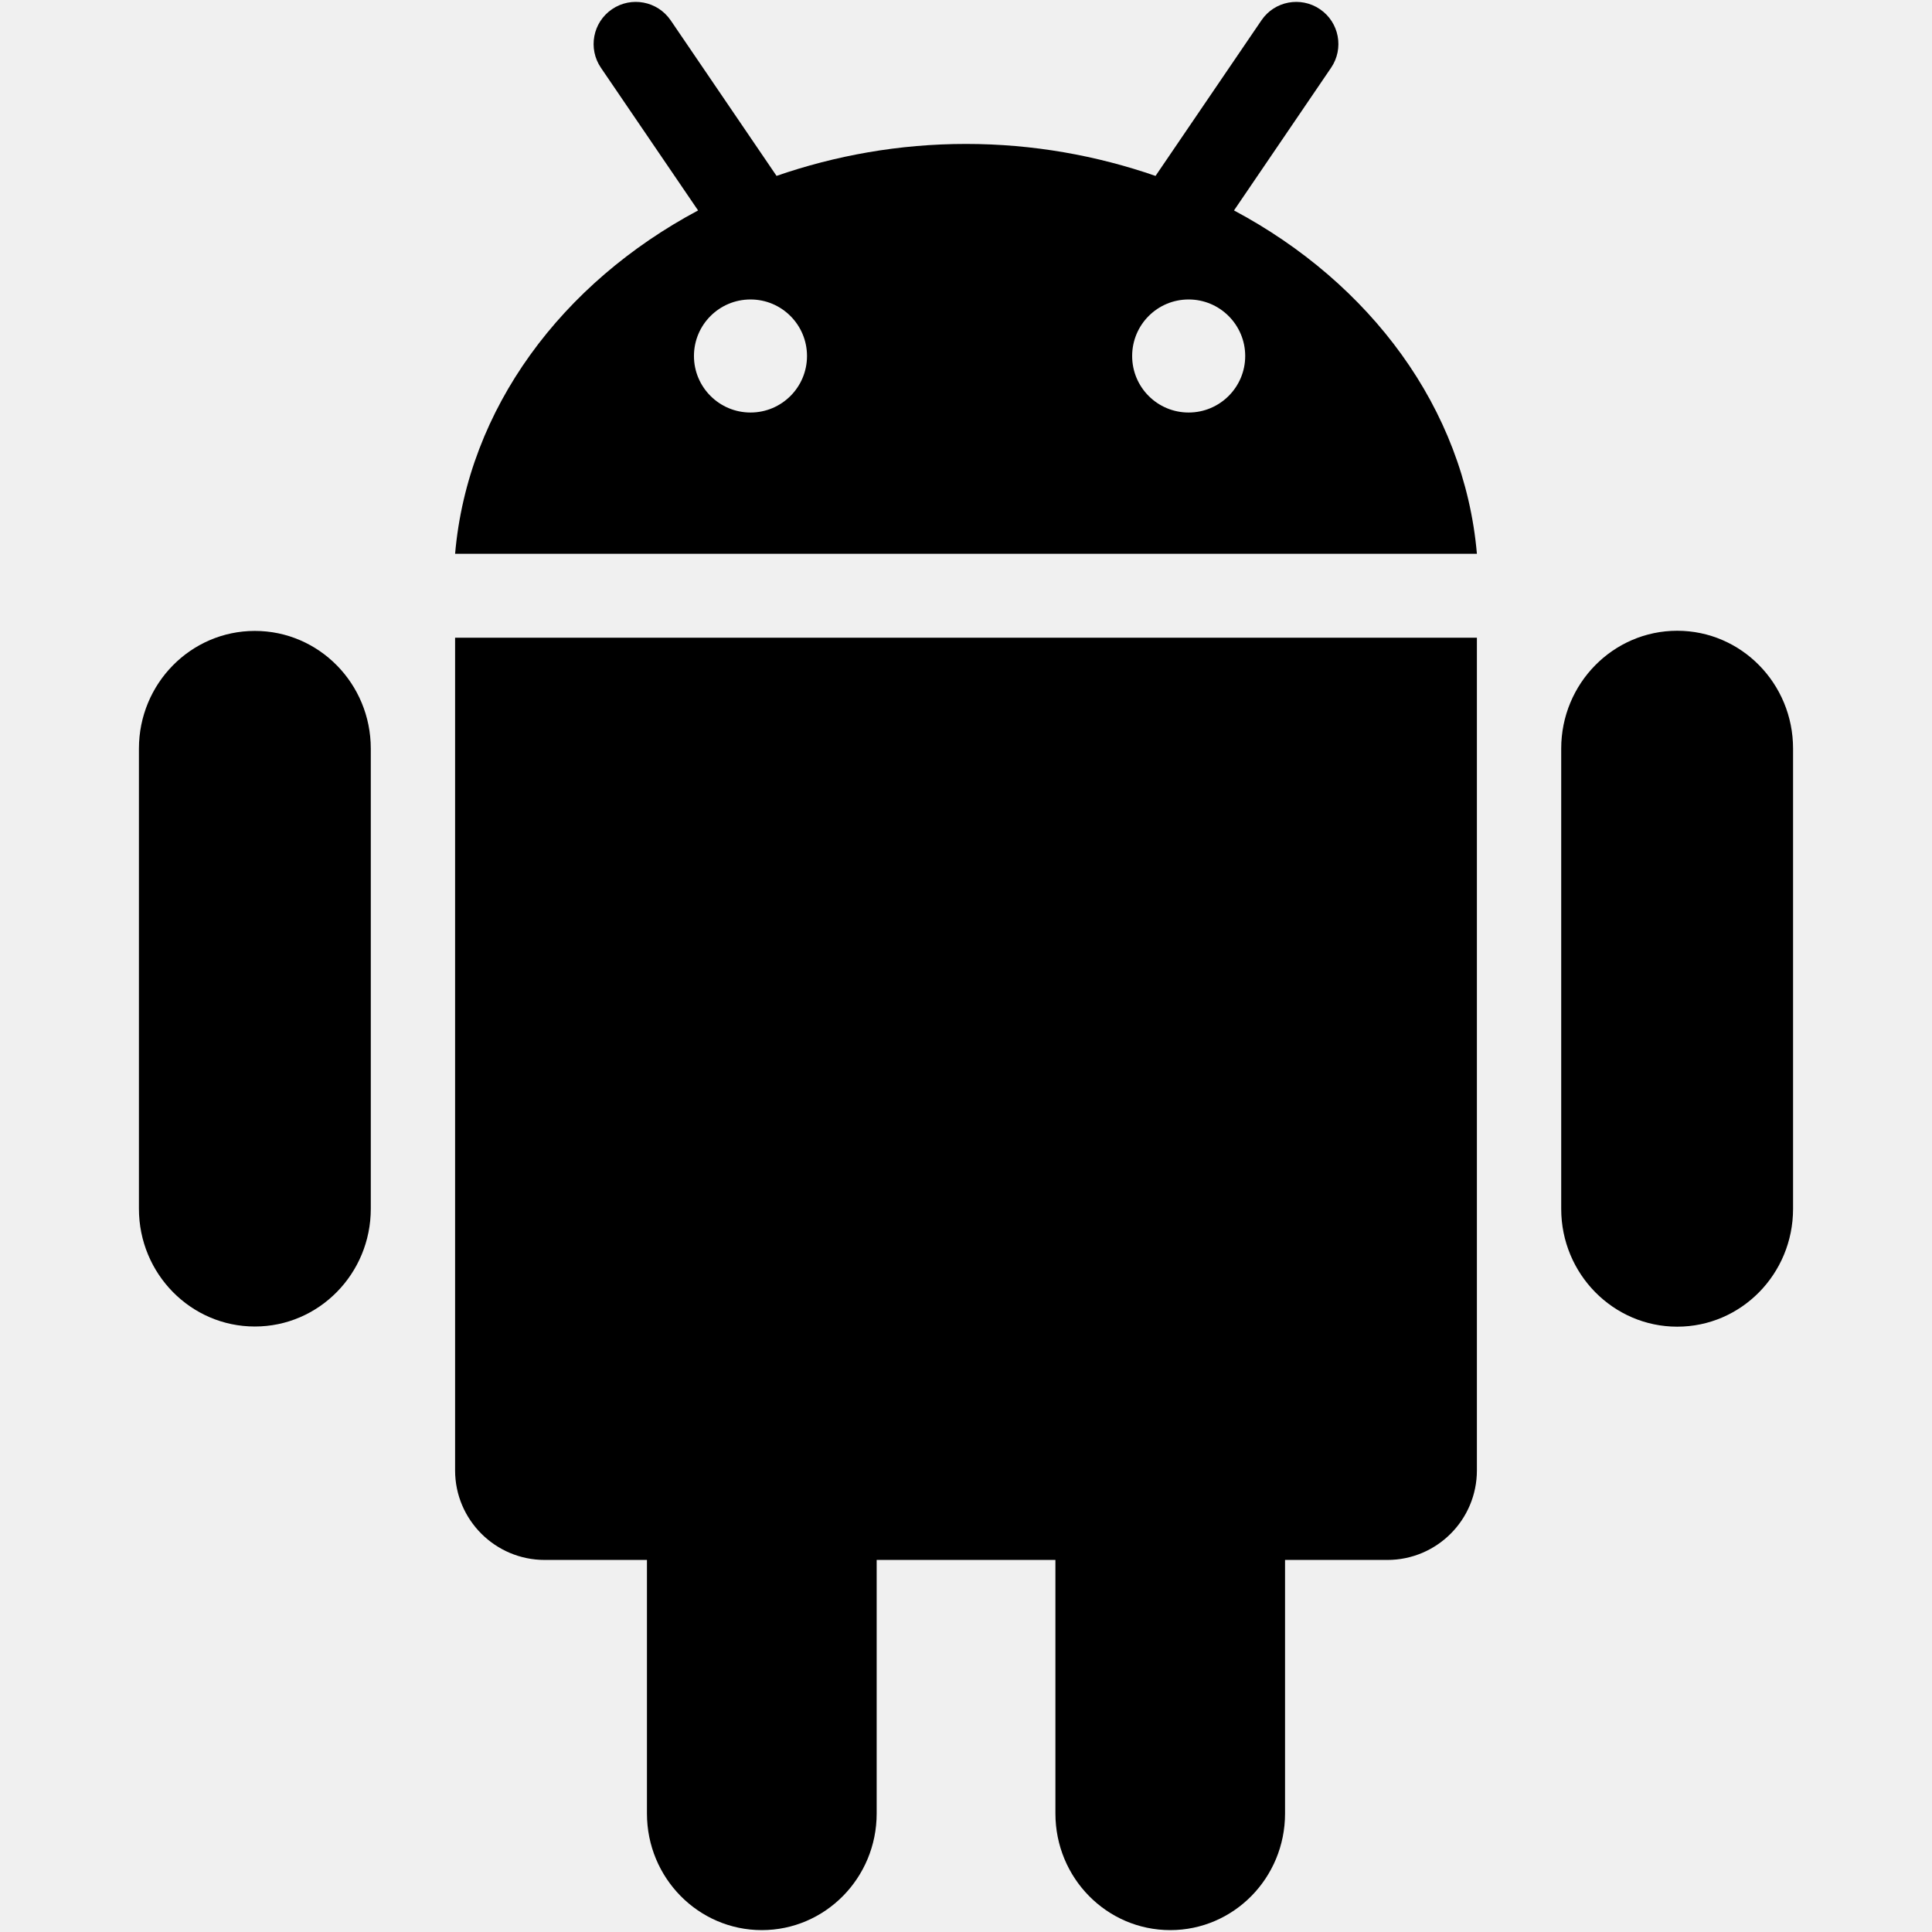
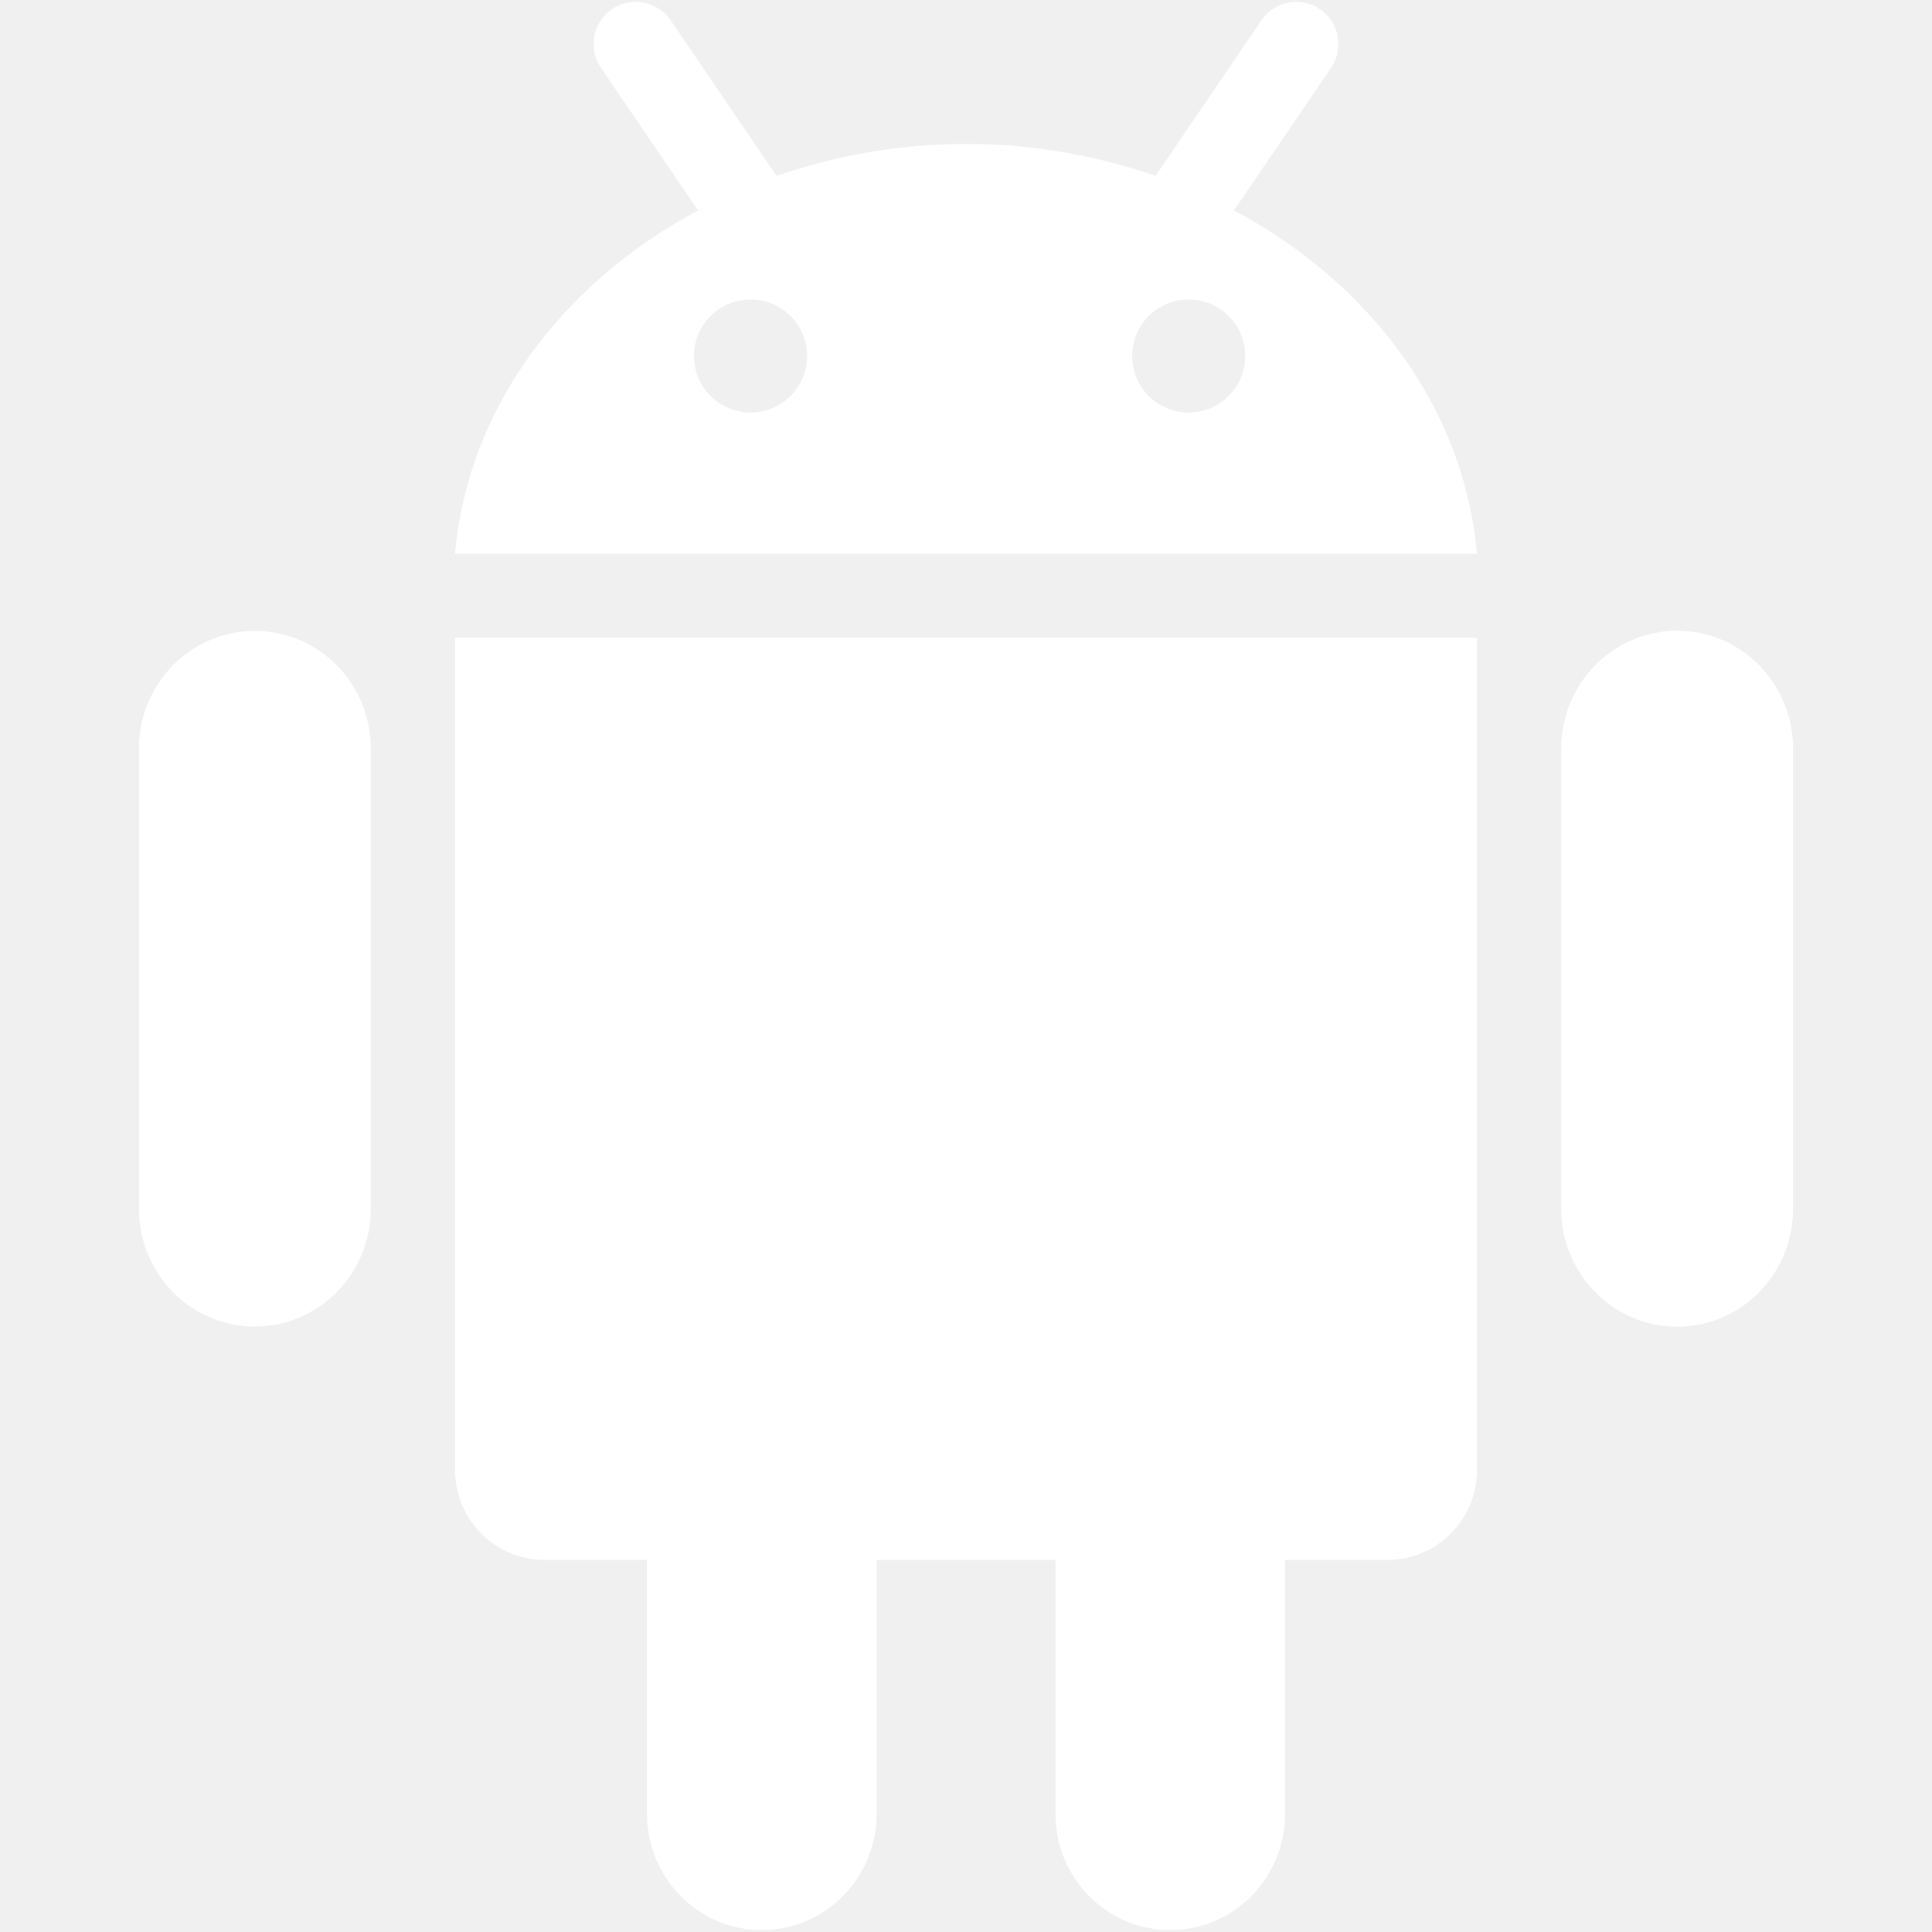
- <svg xmlns="http://www.w3.org/2000/svg" fill="#000000" version="1.1" width="800px" height="800px" viewBox="0 0 512 512" enable-background="new 0 0 512 512" xml:space="preserve">
+ <svg xmlns="http://www.w3.org/2000/svg" fill="#FFFFFF" version="1.1" width="800px" height="800px" viewBox="0 0 512 512" enable-background="new 0 0 512 512" xml:space="preserve">
  <g id="b75708d097f2188dff6617b0f00f7c43">
    <path display="inline" d="M120.606,169h270.788v220.663c0,13.109-10.628,23.737-23.721,23.737h-27.123v67.203   c0,17.066-13.612,30.897-30.415,30.897c-16.846,0-30.438-13.831-30.438-30.897v-67.203h-47.371v67.203   c0,17.066-13.639,30.897-30.441,30.897c-16.799,0-30.437-13.831-30.437-30.897v-67.203h-27.099   c-13.096,0-23.744-10.628-23.744-23.737V169z M67.541,167.199c-16.974,0-30.723,13.963-30.723,31.2v121.937   c0,17.217,13.749,31.204,30.723,31.204c16.977,0,30.723-13.987,30.723-31.204V198.399   C98.264,181.162,84.518,167.199,67.541,167.199z M391.395,146.764H120.606c3.342-38.578,28.367-71.776,64.392-90.998   l-25.746-37.804c-3.472-5.098-2.162-12.054,2.946-15.525c5.102-3.471,12.044-2.151,15.533,2.943l28.061,41.232   c15.558-5.38,32.446-8.469,50.208-8.469c17.783,0,34.672,3.089,50.229,8.476L334.29,5.395c3.446-5.108,10.41-6.428,15.512-2.957   c5.108,3.471,6.418,10.427,2.946,15.525l-25.725,37.804C363.047,74.977,388.055,108.175,391.395,146.764z M213.865,94.345   c0-8.273-6.699-14.983-14.969-14.983c-8.291,0-14.99,6.71-14.99,14.983c0,8.269,6.721,14.976,14.99,14.976   S213.865,102.614,213.865,94.345z M329.992,94.345c0-8.273-6.722-14.983-14.99-14.983c-8.291,0-14.97,6.71-14.97,14.983   c0,8.269,6.679,14.976,14.97,14.976C323.271,109.321,329.992,102.614,329.992,94.345z M444.48,167.156   c-16.956,0-30.744,13.984-30.744,31.222v121.98c0,17.238,13.788,31.226,30.744,31.226c16.978,0,30.701-13.987,30.701-31.226   v-121.98C475.182,181.14,461.458,167.156,444.48,167.156z">

</path>
  </g>
</svg>
